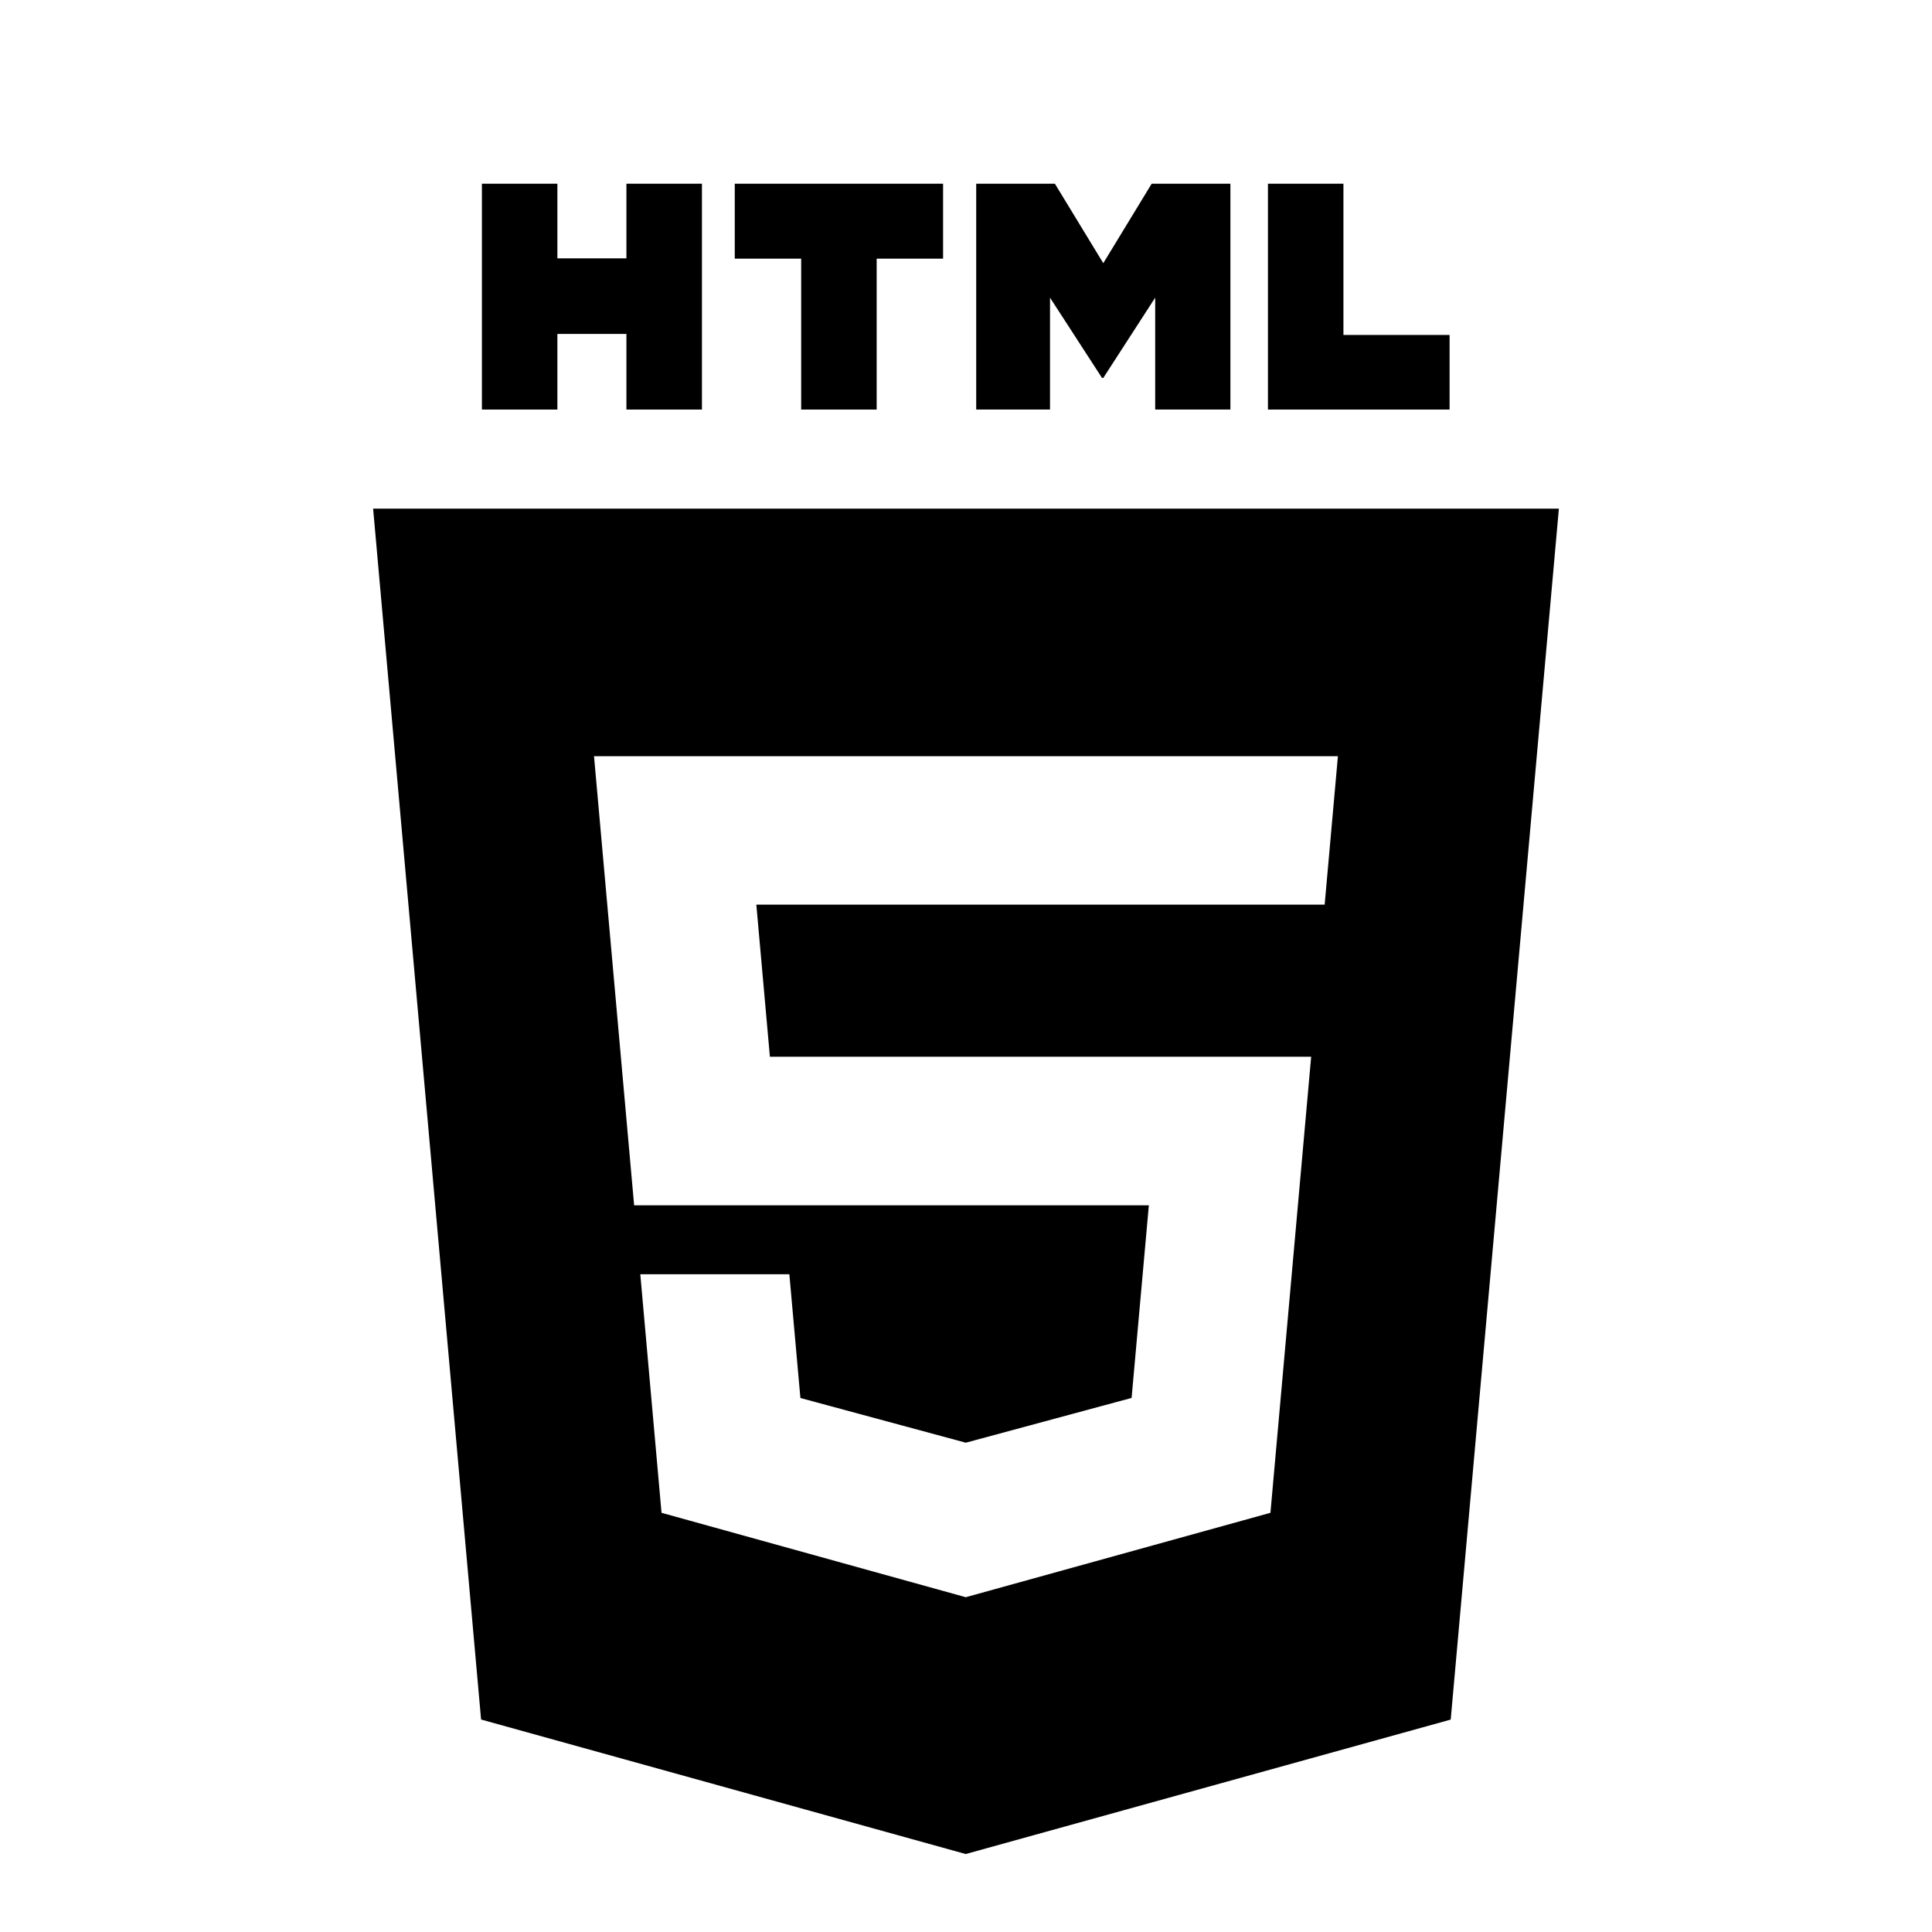
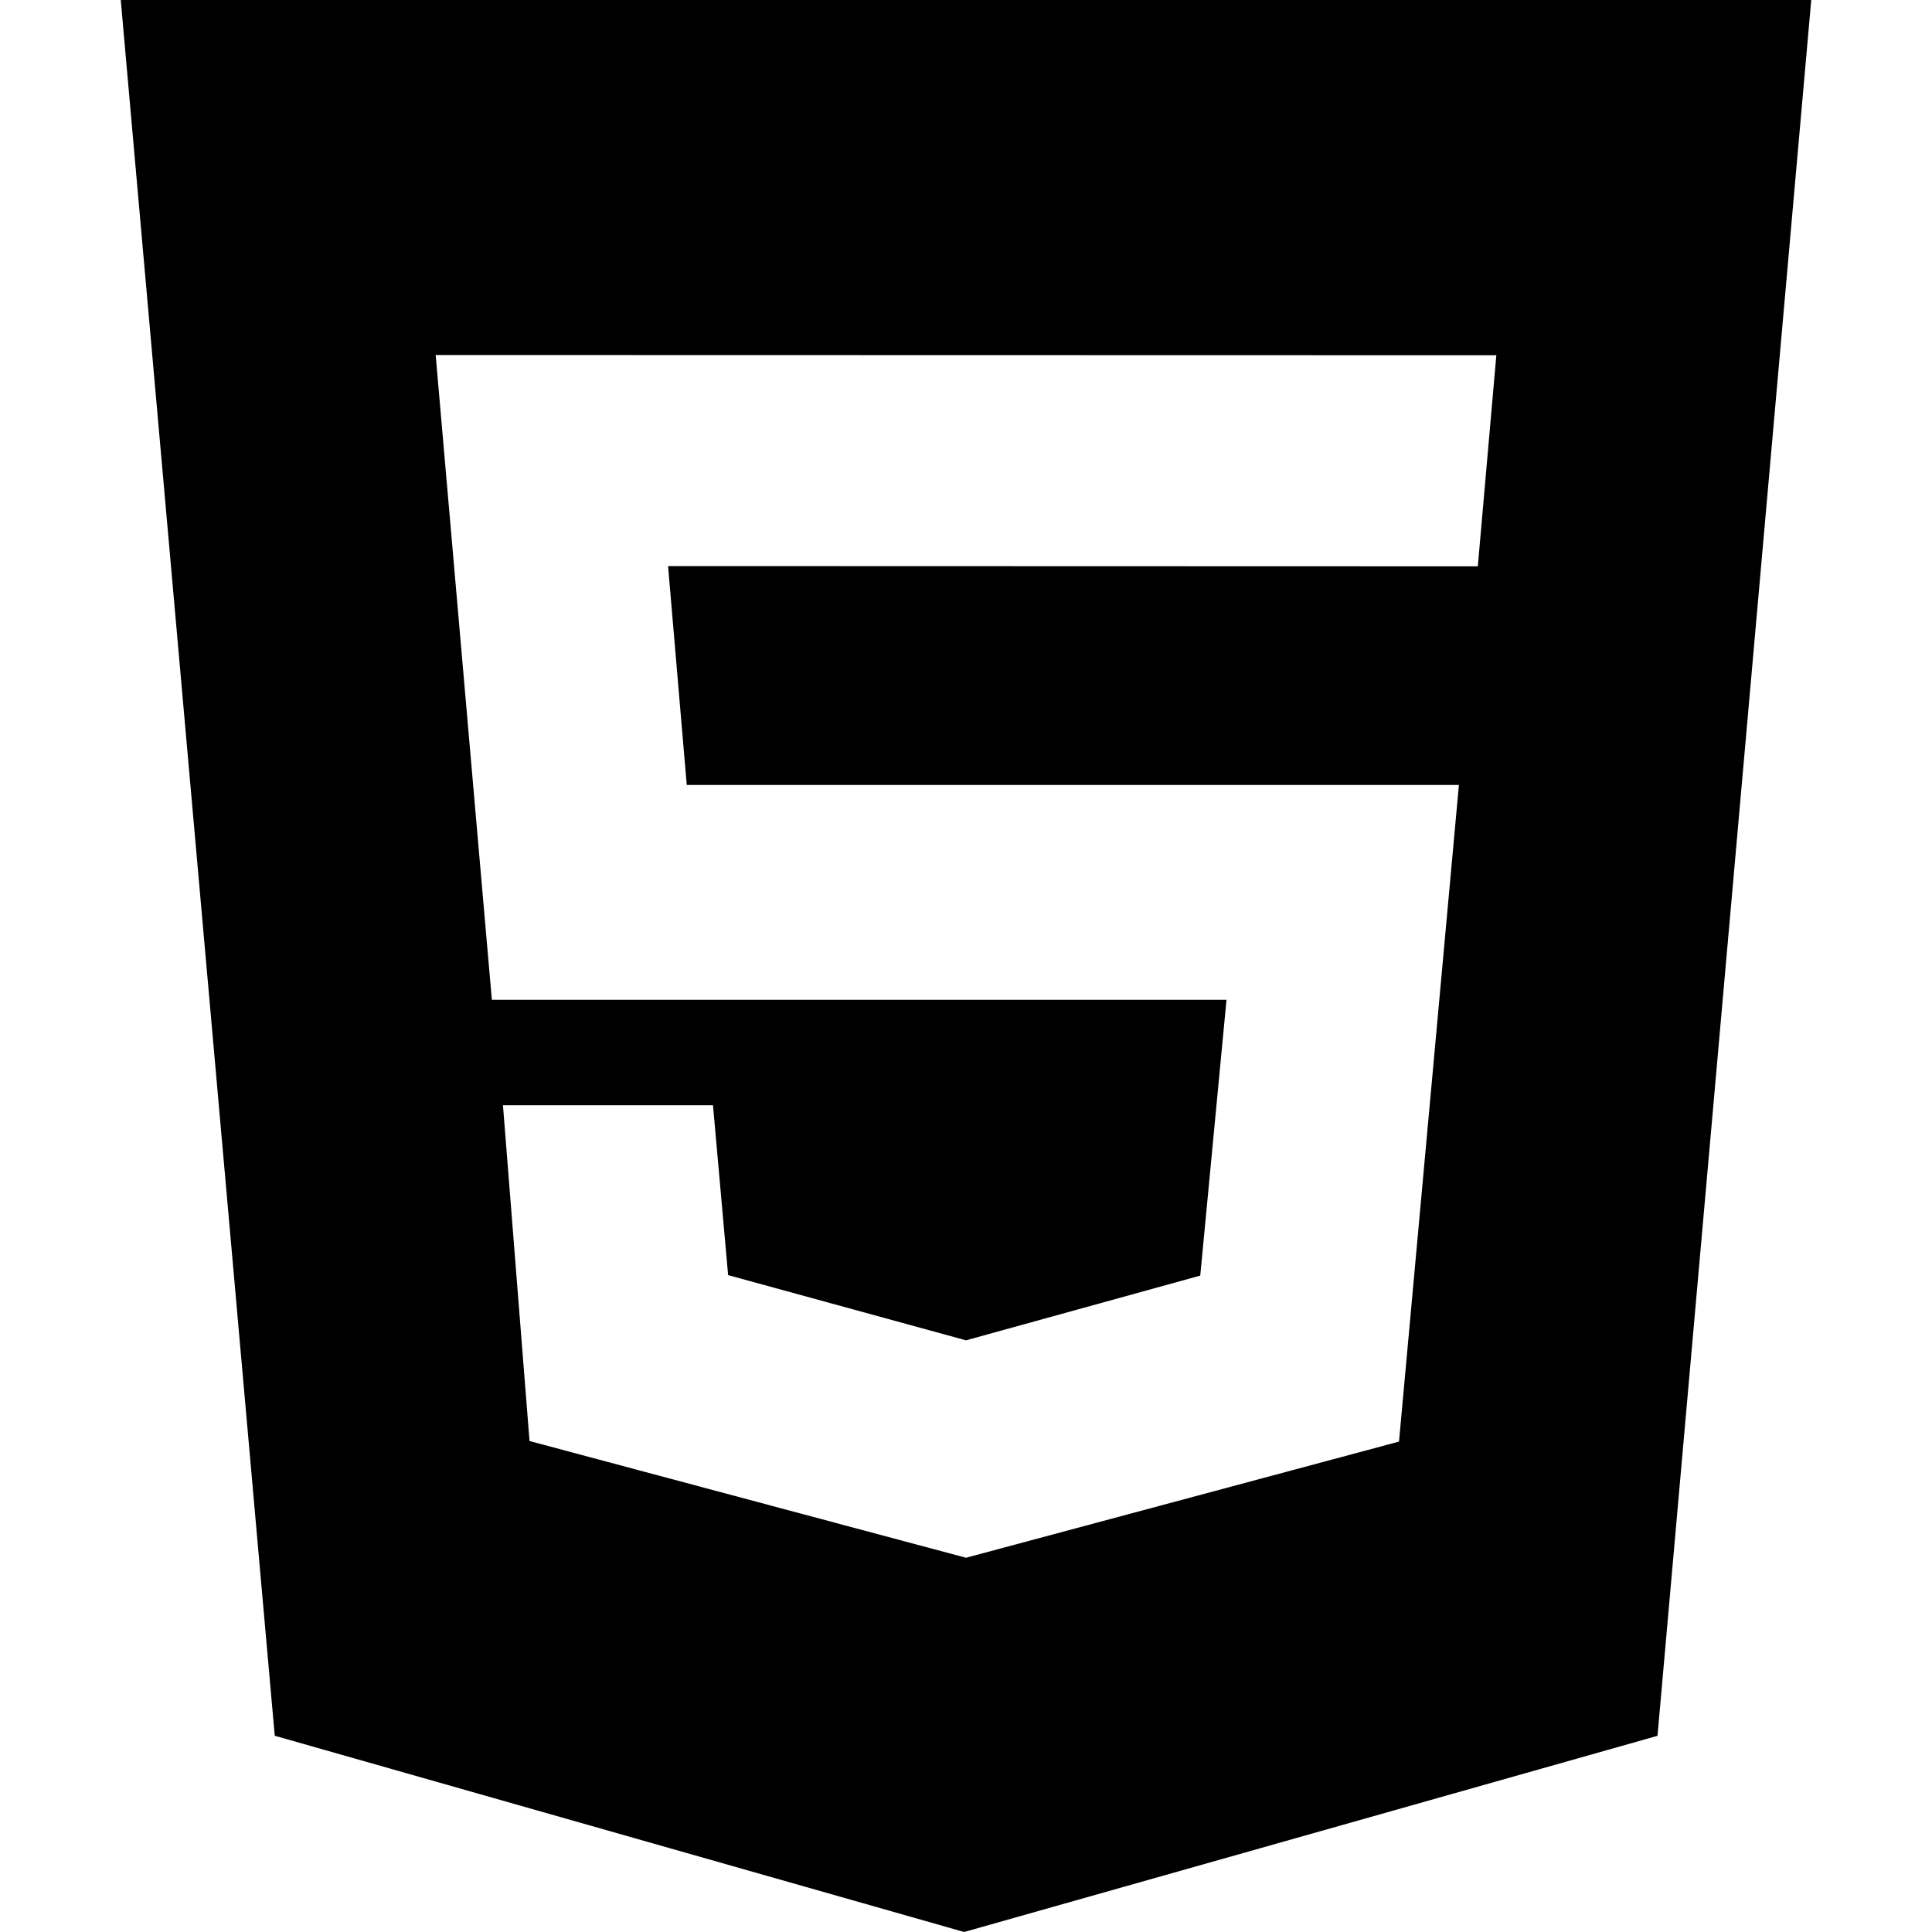
- <svg xmlns="http://www.w3.org/2000/svg" enable-background="new 0 0 56.693 56.693" height="56.693px" id="Layer_1" version="1.1" viewBox="0 0 56.693 56.693" width="56.693px" xml:space="preserve">
-   <g>
-     <polygon enable-background="new    " points="16.356,9.799 18.382,9.799 18.382,12.018 20.598,12.018 20.598,5.391 18.382,5.391    18.382,7.581 16.356,7.581 16.356,5.391 14.141,5.391 14.141,12.018 16.356,12.018  " />
-     <polygon enable-background="new    " points="23.51,12.018 25.725,12.018 25.725,7.59 27.674,7.59 27.674,5.391 21.561,5.391    21.561,7.59 23.51,7.59  " />
-     <polygon enable-background="new    " points="30.812,8.735 32.338,11.09 32.375,11.09 33.898,8.735 33.898,12.018 36.105,12.018    36.105,5.391 33.795,5.391 32.375,7.723 30.955,5.391 28.646,5.391 28.646,12.018 30.812,12.018  " />
-     <polygon enable-background="new    " points="42.537,9.829 39.422,9.829 39.422,5.391 37.207,5.391 37.207,12.018 42.537,12.018     " />
-     <path d="M10.949,14.926l3.168,35.532l14.221,3.947L42.57,50.46l3.174-35.534H10.949z M38.871,26.546   H28.346h-6.152l0.398,4.463h5.754h10.129l-1.195,13.383l-8.934,2.475l-0.006,0.002l-8.928-2.477l-0.623-7h4.374l0.324,3.631   l4.854,1.312l0.006-0.002l0,0l4.859-1.312l0.506-5.652h-5.365l0,0h-9.739L17.431,22.19h10.915H39.26L38.871,26.546z" enable-background="new    " />
-   </g>
+ <svg xmlns="http://www.w3.org/2000/svg" role="img" viewBox="0 0 24 24">
+   <path d="M1.5 0h21l-1.91 21.563L11.977 24l-8.564-2.438L1.5 0zm7.031 9.75l-.232-2.718 10.059.003.23-2.622L5.412 4.41l.698 8.01h9.126l-.326 3.426-2.91.804-2.955-.81-.188-2.11H6.248l.33 4.171L12 19.351l5.379-1.443.744-8.157H8.531z" />
</svg>
